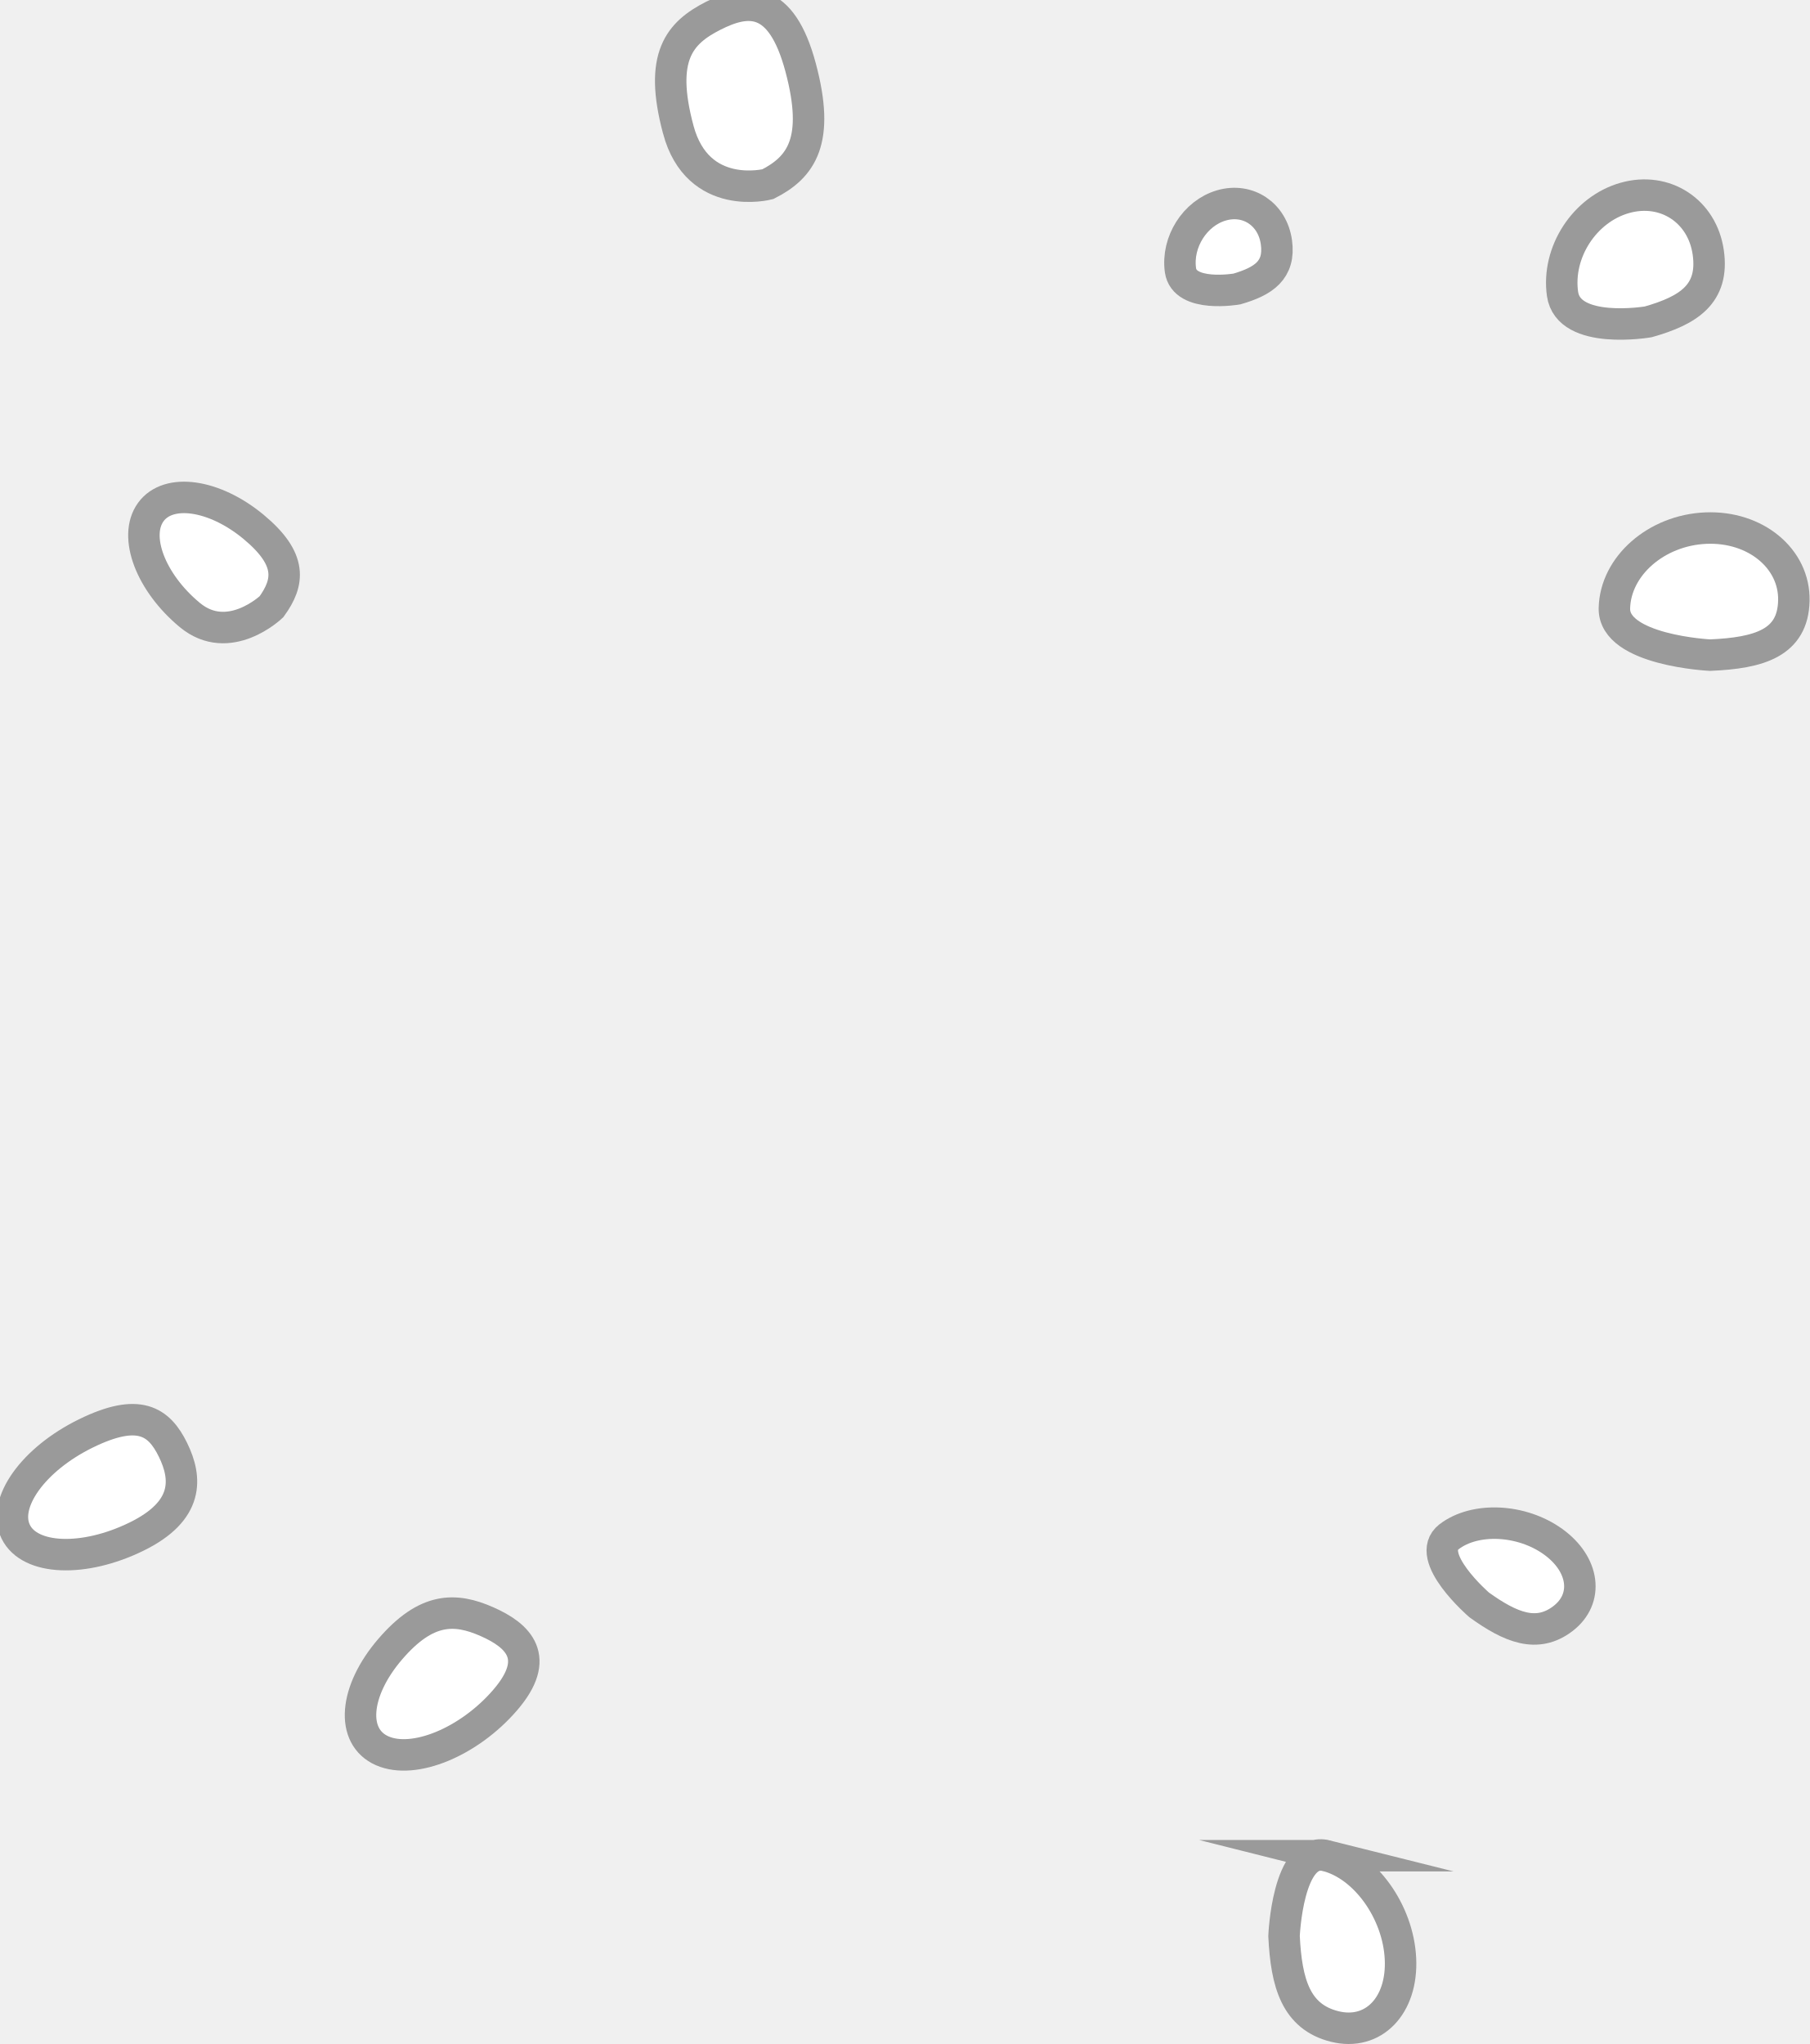
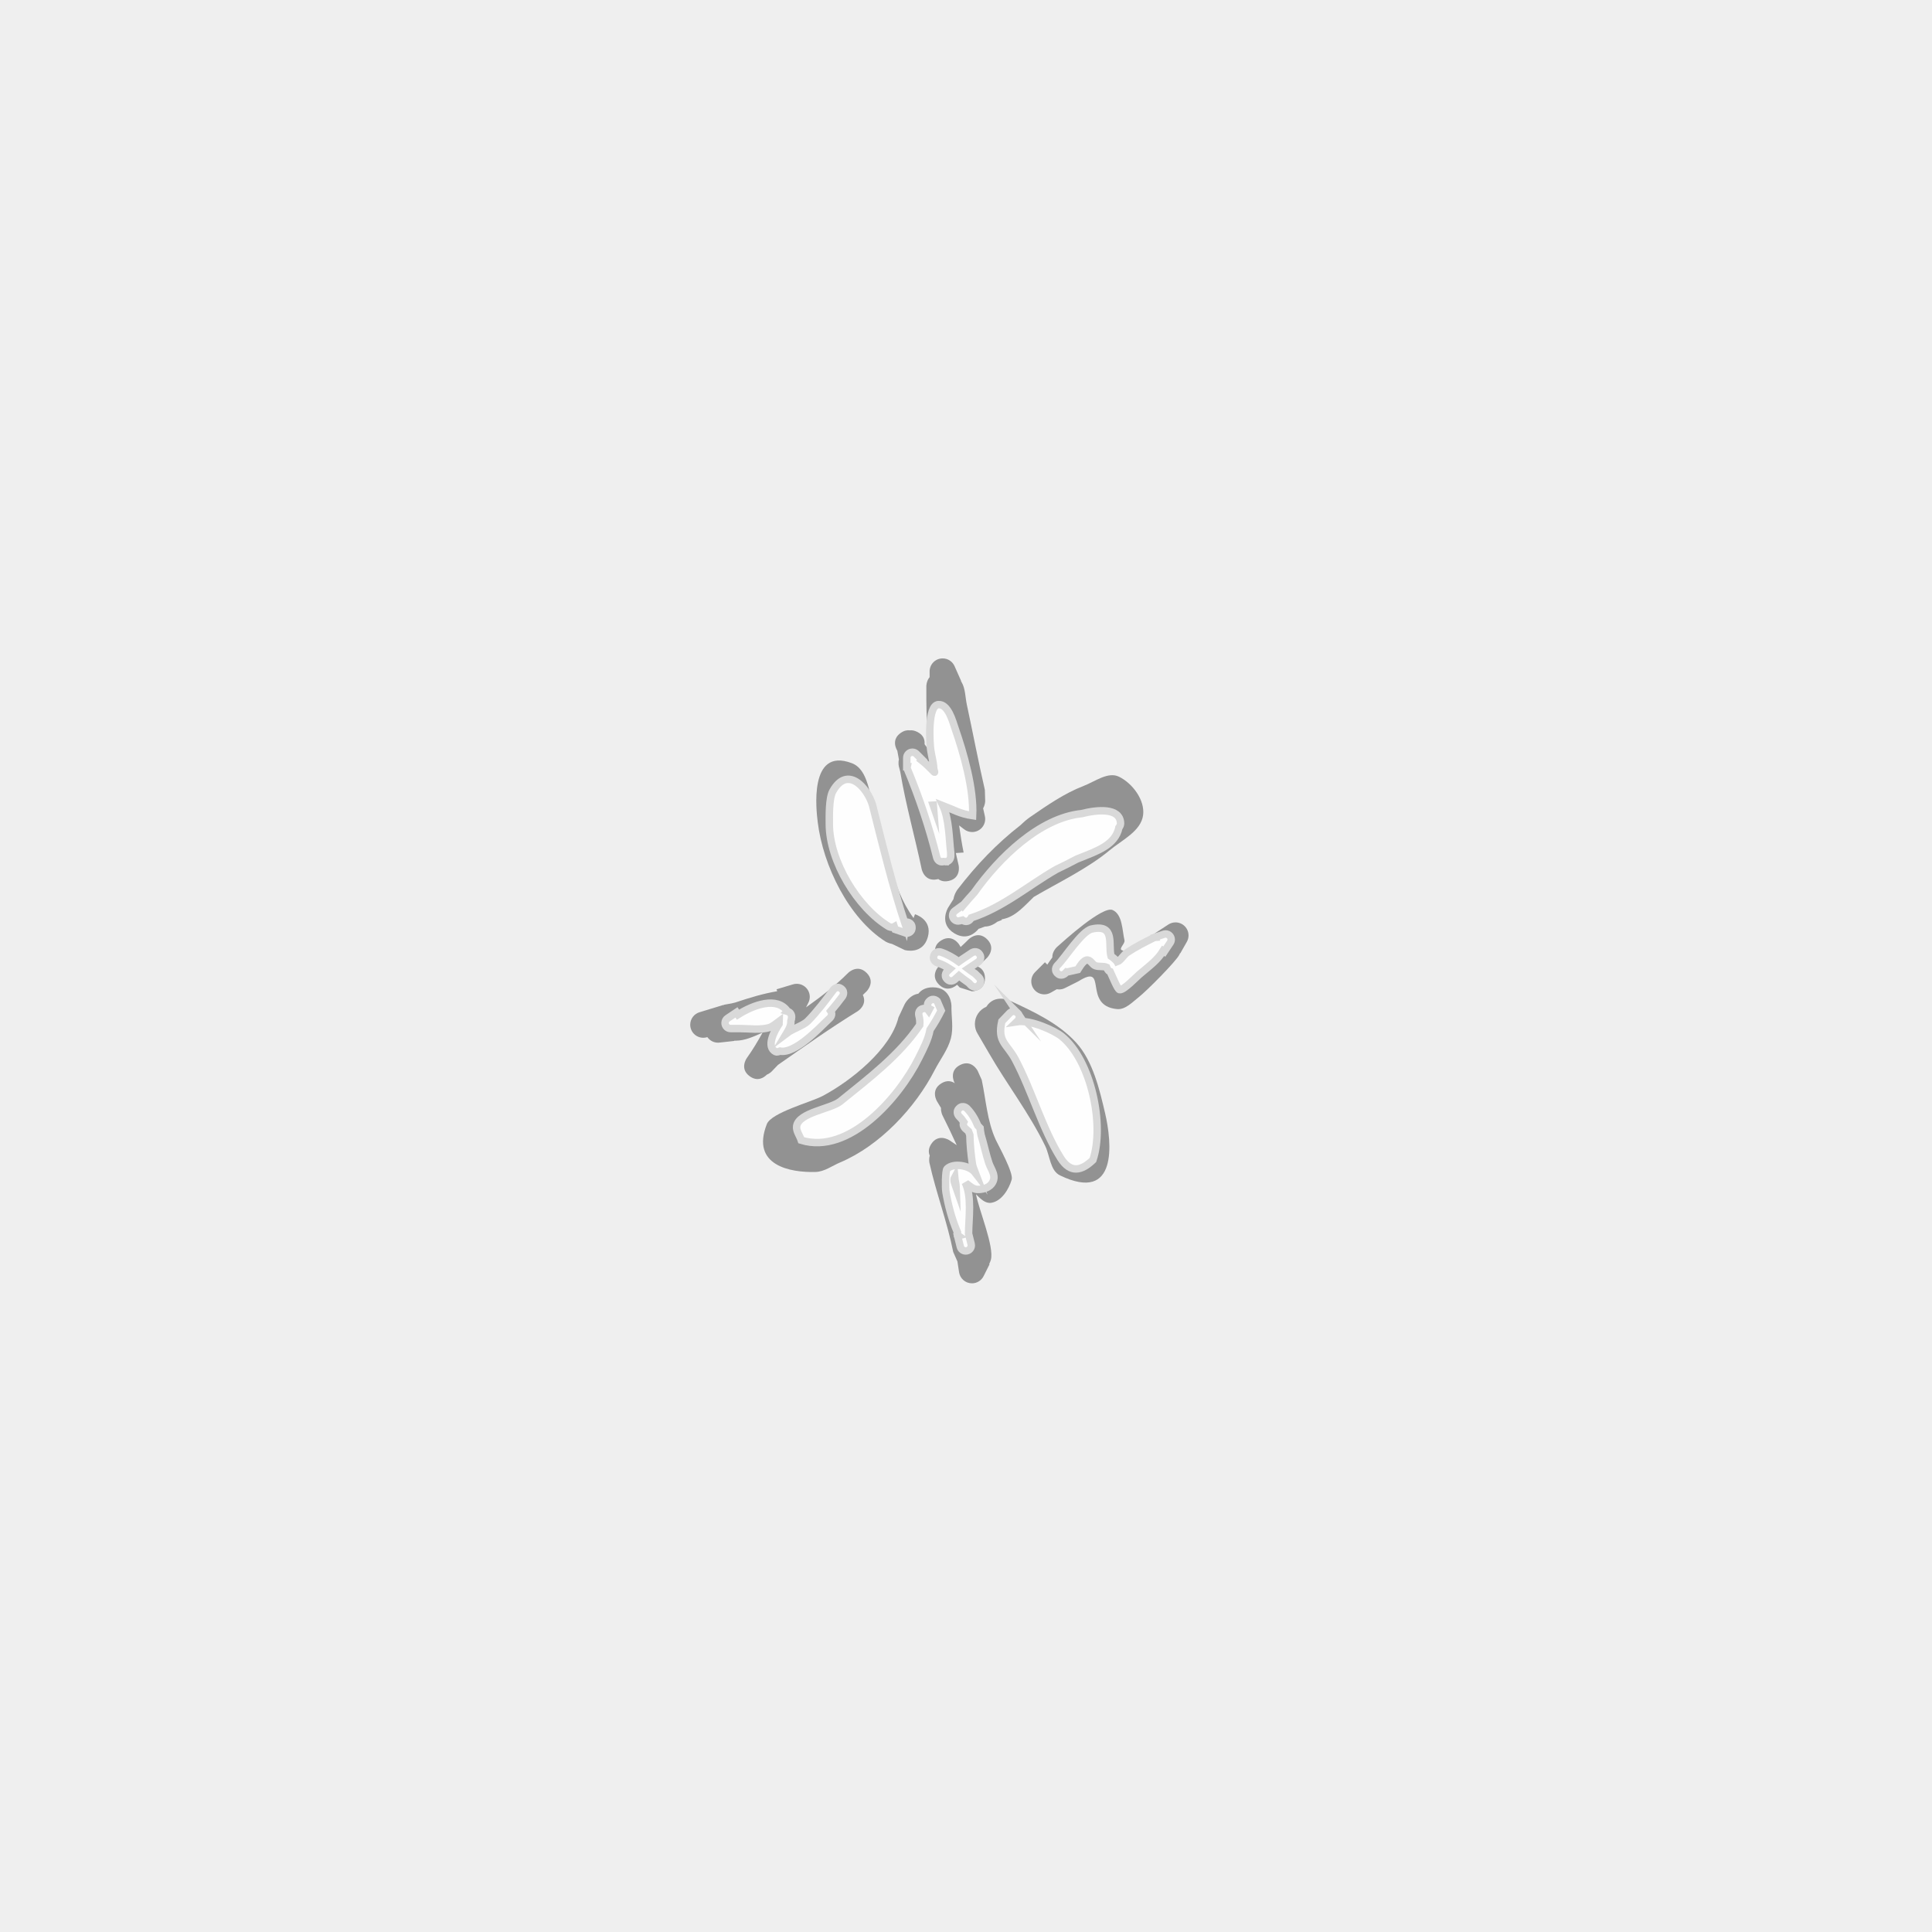
- <svg xmlns="http://www.w3.org/2000/svg" version="1.1" width="258.837" height="292.336" viewBox="0,0,258.837,292.336">
-   <g transform="translate(-194.3695,-36.23916)">
-     <g data-paper-data="{&quot;isPaintingLayer&quot;:true}" fill="#ffffff" fill-rule="nonzero" stroke="#9a9a9a" stroke-width="4.5" stroke-linecap="butt" stroke-linejoin="miter" stroke-miterlimit="10" stroke-dasharray="" stroke-dashoffset="0" style="mix-blend-mode: normal">
-       <path d="M219.108,243.587c1.995,4.078 2.327,8.732 -5.217,12.423c-7.544,3.692 -15.276,3.379 -17.272,-0.699c-1.995,-4.078 2.502,-10.376 10.046,-14.067c7.544,-3.692 10.447,-1.735 12.443,2.343z" />
-       <path d="M264.024,268.173c4.545,2.005 7.798,5.169 2.619,11.191c-5.179,6.022 -13.063,9.278 -17.608,7.273c-4.545,-2.005 -4.031,-8.512 1.149,-14.534c5.179,-6.022 9.295,-5.935 13.84,-3.93z" />
-       <path d="M221.514,124.194c-5.601,-4.648 -8.098,-11.236 -5.579,-14.716c2.52,-3.48 9.103,-2.533 14.704,2.115c5.601,4.648 5.082,7.941 2.563,11.42c0,0 -6.087,5.828 -11.688,1.181z" />
-       <path d="M291.381,54.762c-2.793,-10.435 0.184,-13.821 5.018,-16.273c4.833,-2.452 9.692,-3.041 12.485,7.394c2.793,10.435 0.144,14.246 -4.689,16.698c0,0 -10.02,2.617 -12.814,-7.818z" />
-       <path d="M363.216,74.876c-0.554,-4.012 2.07,-8.157 5.86,-9.259c3.79,-1.102 7.31,1.257 7.864,5.269c0.554,4.012 -1.864,5.583 -5.654,6.685c0,0 -7.516,1.317 -8.07,-2.695z" />
-       <path d="M417.865,78.276c-0.841,-5.948 3.144,-12.095 8.901,-13.729c5.756,-1.634 11.104,1.864 11.945,7.812c0.841,5.948 -2.832,8.279 -8.588,9.912c0,0 -11.417,1.953 -12.258,-3.996z" />
-       <path d="M425.285,123.231c0.135,-6.032 5.991,-11.163 13.079,-11.461c7.088,-0.298 12.724,4.35 12.589,10.382c-0.135,6.032 -4.901,7.486 -11.989,7.785c0,0 -13.815,-0.673 -13.679,-6.705z" />
-       <path d="M401.65,256.019c3.716,-2.84 10.371,-2.52 14.865,0.715c4.494,3.235 5.124,8.16 1.408,11c-3.716,2.84 -7.493,1.269 -11.987,-1.965c0,0 -8.003,-6.909 -4.287,-9.749z" />
-       <path d="M384.077,301.643c5.532,1.388 10.282,7.982 10.608,14.726c0.327,6.744 -3.893,11.086 -9.425,9.698c-5.532,-1.388 -6.902,-6.185 -7.228,-12.93c0,0 0.514,-12.883 6.046,-11.494z" />
+ <svg xmlns="http://www.w3.org/2000/svg" version="1.1" width="259.375" height="259.375" viewBox="0,0,259.375,259.375">
+   <g transform="translate(-110.3125,-50.31246)">
+     <g data-paper-data="{&quot;isPaintingLayer&quot;:true}" fill-rule="nonzero" stroke-linecap="butt" stroke-linejoin="miter" stroke-miterlimit="10" stroke-dasharray="" stroke-dashoffset="0" style="mix-blend-mode: normal">
+       <path d="M245.168,173.654c-0.13,0.033 -0.26,0.062 -0.391,0.088l0.032,0.084l-0.611,0.235c-0.282,0.226 -0.91,0.647 -1.678,0.645l-0.519,0.2c-0.1,0.041 -0.203,0.076 -0.309,0.104c-0.424,0.525 -1.575,1.612 -3.249,0.608c-2.144,-1.286 -0.858,-3.43 -0.858,-3.43c0.245,-0.406 0.489,-0.796 0.733,-1.171c0.116,-0.727 0.525,-1.262 0.525,-1.262c2.596,-3.384 5.302,-6.191 8.441,-8.638c0.42,-0.402 0.852,-0.789 1.33,-1.118c2.28,-1.568 4.593,-3.179 7.175,-4.174c1.528,-0.588 3.284,-1.956 4.755,-1.235c1.82,0.892 3.494,3.141 3.233,5.151c-0.281,2.165 -2.84,3.346 -4.518,4.742c-2.922,2.432 -6.798,4.277 -10.157,6.242c-1.223,1.167 -2.343,2.524 -3.934,2.929z" fill="#939393" stroke="none" stroke-width="0.5" />
+       <path d="M234.868,176.141c-0.687,2.404 -3.091,1.717 -3.091,1.717l-1.689,-0.813c-0.523,-0.106 -0.891,-0.327 -0.891,-0.327c-4.918,-3.11 -8.389,-10.169 -9.103,-16.032c-0.171,-1.401 -1.272,-10.133 4.568,-7.919c2.288,0.867 2.303,4.329 3.201,6.605c1.994,5.053 1.832,9.685 5.095,14.19l0.193,-0.51c0,0 2.404,0.687 1.717,3.091z" fill="#939393" stroke="none" stroke-width="0.5" />
+       <path d="M245.84,184.632c3.161,1.463 6.593,3.037 8.983,5.691c2.225,2.473 3.108,6.27 3.846,9.416c0.926,3.95 1.758,12.141 -6.046,8.375c-1.33,-0.642 -1.347,-2.628 -1.991,-3.956c-2.133,-4.398 -5.126,-8.239 -7.562,-12.48l-1.516,-2.599c-0.23,-0.378 -0.362,-0.822 -0.362,-1.297c0,-1.039 0.633,-1.929 1.535,-2.307c1.111,-1.767 3.113,-0.843 3.113,-0.843z" fill="#939393" stroke="none" stroke-width="0.5" />
+       <path d="M233.606,183.715c0.362,-0.469 0.958,-0.854 1.94,-0.854c2.5,0 2.5,2.5 2.5,2.5c-0.025,1.448 0.293,2.944 -0.074,4.345c-0.406,1.551 -1.453,2.857 -2.185,4.284c-2.58,5.033 -7.37,10.141 -12.672,12.375c-1.092,0.46 -2.129,1.253 -3.313,1.287c-3.327,0.097 -8.736,-0.827 -6.541,-6.427c0.606,-1.545 5.917,-2.946 7.471,-3.767c3.791,-2.003 9.167,-6.287 10.199,-10.553l0.836,-1.781c0,0 0.612,-1.224 1.837,-1.408z" fill="#939393" stroke="none" stroke-width="0.5" />
+       <path d="M251.589,178.853c-0.038,-0.807 0.617,-1.397 0.617,-1.397c0.89,-0.797 6.154,-5.579 7.483,-4.97c1.323,0.606 1.268,2.647 1.587,4.066c0.1,0.445 -0.78,1.104 -0.376,1.316c1.444,0.758 2.999,-1.307 4.372,-2.201l-0,-0l1.877,-1.225c0.279,-0.188 0.615,-0.298 0.977,-0.298c0.967,0 1.75,0.783 1.75,1.75c0,0.327 -0.09,0.633 -0.246,0.895l-0.865,1.514l-0.03,-0.017c-0.031,0.071 -0.064,0.141 -0.099,0.211c-0.459,0.898 -4.327,4.806 -5.436,5.679c-0.874,0.687 -1.816,1.711 -2.923,1.607c-4.713,-0.441 -1.098,-6.298 -5.194,-3.723l-0.053,0.003l0.009,0.019l-1.73,0.865c-0.243,0.128 -0.52,0.201 -0.814,0.201c-0.107,0 -0.211,-0.01 -0.312,-0.028l-0.774,0.442c-0.262,0.156 -0.568,0.246 -0.895,0.246c-0.967,0 -1.75,-0.783 -1.75,-1.75c0,-0.483 0.196,-0.921 0.513,-1.237l1.321,-1.321l0.315,0.315l0.005,-0.003c0.211,-0.321 0.435,-0.643 0.67,-0.96z" fill="#939393" stroke="none" stroke-width="0.5" />
+       <path d="M237.68,168.579c-0.637,0.139 -1.088,-0.011 -1.404,-0.254c-0.048,0.013 -0.098,0.025 -0.15,0.036c-1.712,0.361 -2.073,-1.352 -2.073,-1.352c-0.919,-4.37 -2.141,-8.654 -2.876,-13.061l-0.192,-0.743c0,0 -0.111,-0.442 0.007,-0.932c-0.071,-0.392 -0.143,-0.785 -0.214,-1.178c-0.14,-0.227 -0.835,-1.498 0.473,-2.398c0.454,-0.312 0.863,-0.383 1.211,-0.334c0.288,-0.031 0.623,0.02 1.004,0.211c0.881,0.441 1.018,1.129 0.97,1.647c0.181,0.254 0.365,0.506 0.55,0.757c-0.163,-2.263 -0.308,-4.527 -0.311,-6.782v-1.761c0,0 0,-0.697 0.44,-1.212v-0.769v0c0,-0.967 0.783,-1.75 1.75,-1.75c0.728,0 1.351,0.444 1.615,1.076l0.864,1.945l-0.027,0.012c0.03,0.047 0.059,0.096 0.087,0.144c0.526,0.901 0.491,2.028 0.711,3.048c0.821,3.806 1.54,7.626 2.416,11.422l0.045,1.494c0,0 0,0.512 -0.277,0.982l0.227,1.023c0.033,0.133 0.05,0.273 0.05,0.416c0,0.967 -0.783,1.75 -1.75,1.75c-0.407,0 -0.782,-0.139 -1.08,-0.373l-0.67,-0.515c0.169,1.213 0.36,2.421 0.604,3.638l-1.045,0.069l0.379,1.663c0,0 0.373,1.71 -1.337,2.083z" fill="#939393" stroke="none" stroke-width="0.5" />
+       <path d="M209.084,190.029c-0.068,0.001 -0.137,-0.001 -0.204,-0.003l0.004,0.037l-1.956,0.217c-0.072,0.009 -0.145,0.014 -0.219,0.014c-0.592,0 -1.115,-0.294 -1.432,-0.744l-0.087,0.022c-0.147,0.04 -0.302,0.062 -0.463,0.062c-0.967,0 -1.75,-0.783 -1.75,-1.75c0,-0.803 0.54,-1.479 1.277,-1.685l3.195,-0.975l0.011,0.035l0.09,-0.063c0.328,-0.059 0.656,-0.118 0.985,-0.176l0.482,-0.117c2.092,-0.697 3.795,-1.202 5.632,-1.516l-0.078,-0.262l2.162,-0.649c0.171,-0.055 0.353,-0.085 0.542,-0.085c0.967,0 1.75,0.783 1.75,1.75c0,0.294 -0.072,0.571 -0.201,0.814l-0.299,0.598c1.99,-1.418 3.928,-2.89 5.657,-4.631c0,0 1.237,-1.237 2.475,0c1.237,1.237 -0,2.475 -0,2.475c-0.167,0.166 -0.335,0.33 -0.505,0.491c0.646,1.358 -0.696,2.183 -0.696,2.183c-3.67,2.258 -7.17,4.742 -10.702,7.209l-0.865,0.903c0,0 -0.253,0.253 -0.644,0.416c-0.346,0.351 -1.192,0.982 -2.271,0.211c-1.424,-1.017 -0.407,-2.441 -0.407,-2.441c0.79,-1.102 1.476,-2.254 2.126,-3.429c-1.177,0.527 -2.347,1.077 -3.61,1.089z" fill="#939393" stroke="none" stroke-width="0.5" />
+       <path d="M239.217,193.285c1.565,-0.783 2.348,0.783 2.348,0.783l0.547,1.22c0.569,2.687 0.73,5.535 1.884,8.046c0.376,0.818 2.409,4.433 2.138,5.346c-0.392,1.323 -1.369,2.893 -2.732,3.109c-0.802,0.127 -1.423,-0.507 -2.062,-1.141c0.422,2.189 2.469,7.028 1.999,8.794c-0.053,0.201 -0.132,0.387 -0.23,0.564l0.056,0.028l-0.783,1.566c-0.281,0.592 -0.884,1.001 -1.582,1.001c-0.886,0 -1.618,-0.658 -1.734,-1.512l-0.219,-1.433c-0.008,-0.015 -0.012,-0.023 -0.012,-0.023l-0.551,-1.239c-0.805,-4.052 -2.292,-7.922 -3.192,-11.964c0,0 -0.104,-0.468 0.042,-0.969c-0.175,-0.409 -0.211,-0.95 0.21,-1.581c0.971,-1.456 2.427,-0.485 2.427,-0.485l0.985,0.657c-0.614,-1.351 -1.257,-2.69 -1.921,-4.018c0,0 -0.223,-0.446 -0.193,-0.98c-0.169,-0.294 -0.344,-0.586 -0.526,-0.875c0,0 -0.927,-1.484 0.556,-2.412c0.787,-0.492 1.418,-0.305 1.837,-0.022l-0.074,-0.112c0,0 -0.783,-1.565 0.783,-2.348z" fill="#939393" stroke="none" stroke-width="0.5" />
+       <path d="M236.363,182.487c-1.237,-1.237 -0,-2.475 -0,-2.475l0.255,-0.249c-0.179,-0.268 -0.352,-0.539 -0.519,-0.813c0,0 -0.9,-1.501 0.6,-2.401c1.501,-0.9 2.401,0.6 2.401,0.6c0.059,0.1 0.12,0.2 0.181,0.299c0.369,-0.337 0.729,-0.683 1.081,-1.036c0,0 1.237,-1.237 2.475,0c1.237,1.237 0,2.475 0,2.475c-0.407,0.406 -0.824,0.803 -1.251,1.19c0.465,0.203 0.963,0.639 0.963,1.573c0,1.75 -1.75,1.75 -1.75,1.75l-1.637,-0.513c-0.121,-0.122 -0.24,-0.245 -0.357,-0.37c-0.201,0.181 -1.322,1.091 -2.443,-0.03z" fill="#939393" stroke="none" stroke-width="0.5" />
+       <path d="M260.532,161.42c-0.498,2.353 -2.978,3.155 -5.306,4.089c-0.128,0.051 -0.255,0.104 -0.381,0.157c-0.888,0.477 -1.802,0.926 -2.711,1.364c-3.807,2.187 -7.105,5.08 -11.437,6.51c-0.016,0.027 -0.031,0.054 -0.046,0.081c0,0 -0.372,0.651 -1.023,0.279c-0.034,-0.02 -0.066,-0.04 -0.095,-0.061l-0.39,0.097c-0.063,0.017 -0.13,0.026 -0.198,0.026c-0.414,0 -0.75,-0.336 -0.75,-0.75c0,-0.253 0.126,-0.477 0.318,-0.613l1.047,-0.758l0.026,0.036c0.48,-0.573 0.983,-1.148 1.507,-1.72c3.364,-4.742 8.793,-10.022 14.43,-10.613c2.142,-0.546 5.157,-0.806 5.227,1.283c0.007,0.224 -0.081,0.416 -0.218,0.592z" fill="#ffffff" stroke="#dadada" stroke-width="1" />
+       <path d="M232.75,174.85c0,0.75 -0.75,0.75 -0.75,0.75l-1.512,-0.513c-0.041,-0.122 -0.081,-0.243 -0.121,-0.365c-0.357,0.209 -0.753,-0.029 -0.753,-0.029c-4.197,-2.545 -7.954,-8.781 -7.964,-13.743c-0.002,-1.087 -0.059,-3.468 0.469,-4.414c1.967,-3.523 4.643,-0.469 5.333,1.865c1.384,5.479 2.66,10.812 4.46,16.212l0.088,-0.513c0,0 0.75,0 0.75,0.75z" fill="#ffffff" stroke="#dadada" stroke-width="1" />
+       <path d="M246.928,186.317c0.533,0.528 0.005,1.061 0.005,1.061l-0.106,0.102c1.871,-0.296 5.093,1.213 6.026,1.972c3.965,3.225 5.773,11.935 4.186,16.593c-1.502,1.434 -3.007,1.861 -4.351,-0.285c-2.418,-3.861 -3.862,-9.028 -6.042,-13.161c-1.157,-2.193 -2.467,-2.372 -1.835,-5.171l1.057,-1.105c0,0 0.528,-0.533 1.061,-0.005z" fill="#ffffff" stroke="#dadada" stroke-width="1" />
+       <path d="M235.07,184.72c0.53,-0.53 1.061,0 1.061,0l0.54,1.266c-0.453,0.907 -0.954,1.759 -1.494,2.566c-0.233,1.291 -0.866,2.491 -1.528,3.819c-2.632,5.283 -9.341,12.996 -15.764,11.025c-0.205,-0.639 -0.723,-1.255 -0.615,-1.918c0.296,-1.809 4.583,-2.279 5.858,-3.31c3.947,-3.195 7.861,-6.142 10.659,-10.234c0.04,-0.428 0.011,-0.861 -0.114,-1.301c0,0 -0.182,-0.728 0.546,-0.91c0.401,-0.1 0.636,0.075 0.766,0.253c0.118,-0.217 0.233,-0.437 0.345,-0.661l-0.26,0.466c0,0 -0.53,-0.53 0,-1.061z" fill="#ffffff" stroke="#dadada" stroke-width="1" />
+       <path d="M237.2,166c-0.079,0 -0.15,-0.008 -0.214,-0.023c-0.001,0 -0.003,0.001 -0.004,0.001c-0.728,0.182 -0.91,-0.546 -0.91,-0.546c-1.006,-4.062 -2.388,-8.172 -4.007,-12.03l0.033,-0.152h-0.049v-1.2c0,-0.414 0.336,-0.75 0.75,-0.75c0.207,0 0.395,0.084 0.53,0.22l0.8,0.8l-0.072,0.072c0.577,0.456 1.058,0.935 1.685,1.578c0.116,0.119 -0.064,-0.328 -0.072,-0.495c-0.042,-0.848 -0.294,-1.673 -0.412,-2.514c-0.12,-0.855 -0.46,-5.924 1.022,-6.052c1.326,-0.114 1.947,2.311 2.225,3.112c1.198,3.45 2.555,8.182 2.384,11.797c-1.718,-0.251 -2.569,-0.807 -3.994,-1.353c0.841,1.829 0.83,4.411 1.05,6.297l0.005,0.487c0,0 0,0.75 -0.75,0.75zM235.603,158.45c-0.001,-0.015 -0.001,-0.031 -0.002,-0.046l-0.013,0.001c0.005,0.015 0.01,0.03 0.015,0.045z" fill="#ffffff" stroke="#dadada" stroke-width="1" />
+       <path d="M253.509,180.792c-0.061,0.067 -0.12,0.13 -0.179,0.188c0,0 -0.53,0.53 -1.061,-0c-0.53,-0.53 0,-1.061 0,-1.061c1.101,-1.101 3.245,-4.586 4.622,-4.889c3.214,-0.705 2.161,2.145 2.582,3.652c0.3,0.201 0.578,0.446 0.826,0.737c0.002,0.003 0.005,0.006 0.007,0.009c0.445,-0.145 0.877,-0.934 1.326,-1.235c1.185,-0.793 2.406,-1.402 3.681,-2.037l0.055,-0.004l-0.005,-0.014l1.183,-0.394c0.079,-0.029 0.165,-0.044 0.254,-0.044c0.414,0 0.75,0.336 0.75,0.75c0,0.158 -0.049,0.304 -0.132,0.425l-0.794,1.191l-0.154,-0.102c-0.768,1.242 -1.678,1.892 -3.188,3.161c-0.402,0.338 -2.141,2.174 -2.661,2.054c-0.279,-0.065 -0.896,-1.646 -1.266,-2.422c-0.031,-0.01 -0.061,-0.022 -0.091,-0.036c-0.143,-0.067 -0.271,-0.268 -0.389,-0.547c-0.417,-0.18 -1.039,-0.049 -1.493,-0.206c-0.405,-0.14 -0.606,-0.705 -1.029,-0.769c-0.577,-0.087 -1.139,0.985 -1.341,1.285l-1.412,0.316c0,0 -0.036,0 -0.091,-0.008z" fill="#ffffff" stroke="#dadada" stroke-width="1" />
+       <path d="M239.703,200.946c-0.184,-0.279 -0.393,-0.536 -0.633,-0.765c0,0 -0.53,-0.53 0,-1.061c0.53,-0.53 1.061,0 1.061,0c0.651,0.671 1.104,1.458 1.453,2.303l0.303,0.327c0.016,0.229 0.067,0.545 0.136,0.921c0.382,1.253 0.644,2.569 1.048,3.786c0.285,0.859 1.159,1.81 0.337,2.833c-0.421,0.524 -1.218,0.734 -1.89,0.707c-0.583,-0.023 -1.063,-0.498 -1.533,-0.843c-0.029,-0.021 -0.062,-0.057 -0.094,-0.101c0.931,1.983 0.467,4.761 0.454,6.884l0.343,1.371c0.017,0.063 0.026,0.13 0.026,0.198c0,0.414 -0.336,0.75 -0.75,0.75c-0.357,0 -0.656,-0.249 -0.731,-0.583l-0.36,-1.44h0v-0l0.084,-0.021l-0.101,-0.069c-0.001,-0.128 -0.001,-0.256 -0.003,-0.385c-0.733,-1.719 -1.236,-3.576 -1.543,-5.39c-0.104,-0.614 -0.085,-2.902 0.146,-3.134c0.843,-0.845 3.021,-0.474 3.76,0.478c-0.147,-0.381 -0.317,-0.878 -0.356,-1.141c-0.186,-1.228 -0.323,-2.613 -0.344,-3.885c-0.056,-0.166 -0.115,-0.329 -0.178,-0.49l-0.468,-0.415c0,0 -0.389,-0.389 -0.167,-0.835zM238.481,208.358c-0.208,0.373 0.024,0.875 0.191,1.352c-0.001,-0.023 -0.002,-0.046 -0.002,-0.069c-0.014,-0.396 -0.152,-0.861 -0.189,-1.283z" fill="#ffffff" stroke="#dadada" stroke-width="1" />
+       <path d="M216.034,186.093c0.184,0.054 0.339,0.152 0.437,0.317c0.173,0.291 0.134,0.623 0.024,0.966c0.026,0.638 -0.277,1.156 -0.587,1.673c0.87,-0.66 2.249,-1.04 2.863,-1.663c1.21,-1.228 2.383,-2.79 3.429,-4.187c0,0 0.45,-0.6 1.05,-0.15c0.6,0.45 0.15,1.05 0.15,1.05c-0.512,0.682 -1.026,1.334 -1.558,1.954c0.34,0.496 -0.124,0.939 -0.124,0.939l-0.438,0.418c-0.878,0.836 -4.246,4.428 -6.245,4.016c-0.259,0.102 -0.47,0.143 -0.588,0.084c-1.314,-0.651 -0.223,-2.72 0.472,-3.767c0.019,-0.118 0.029,-0.23 0.029,-0.334c-0.374,0.282 -0.945,0.723 -1.272,0.829c-1.24,0.402 -2.794,0.161 -4.075,0.161h-1.2c-0.414,0 -0.75,-0.336 -0.75,-0.75c0,-0.264 0.137,-0.497 0.344,-0.63l1.19,-0.794l0.203,0.305c2.115,-1.334 5.277,-2.468 6.647,-0.438z" fill="#ffffff" stroke="#dadada" stroke-width="1" />
+       <path d="M241.73,182.58c-0.53,0.53 -1.061,-0 -1.061,-0l-0.286,-0.306c-0.476,-0.319 -0.905,-0.656 -1.326,-0.985c-0.182,0.157 -0.359,0.32 -0.528,0.491c0,0 -0.53,0.53 -1.061,0c-0.53,-0.53 -0,-1.061 -0,-1.061c0.116,-0.116 0.236,-0.229 0.357,-0.339c-0.499,-0.328 -1.034,-0.613 -1.664,-0.819c0,0 -0.712,-0.237 -0.474,-0.949c0.237,-0.712 0.949,-0.474 0.949,-0.474c0.932,0.316 1.675,0.771 2.384,1.279c0.185,-0.134 0.373,-0.264 0.563,-0.391l1.2,-0.8c0,0 0.624,-0.416 1.04,0.208c0.416,0.624 -0.208,1.04 -0.208,1.04l-1.2,0.8c-0.044,0.029 -0.089,0.059 -0.133,0.089c0.298,0.223 0.605,0.446 0.933,0.663l0.514,0.494c0,0 0.53,0.53 -0,1.061z" fill="#ffffff" stroke="#dadada" stroke-width="1" />
+       <path d="M110.312,309.688v-259.375h259.375v259.375z" fill-opacity="0.004" fill="#000000" stroke="none" stroke-width="0" />
    </g>
  </g>
</svg>
